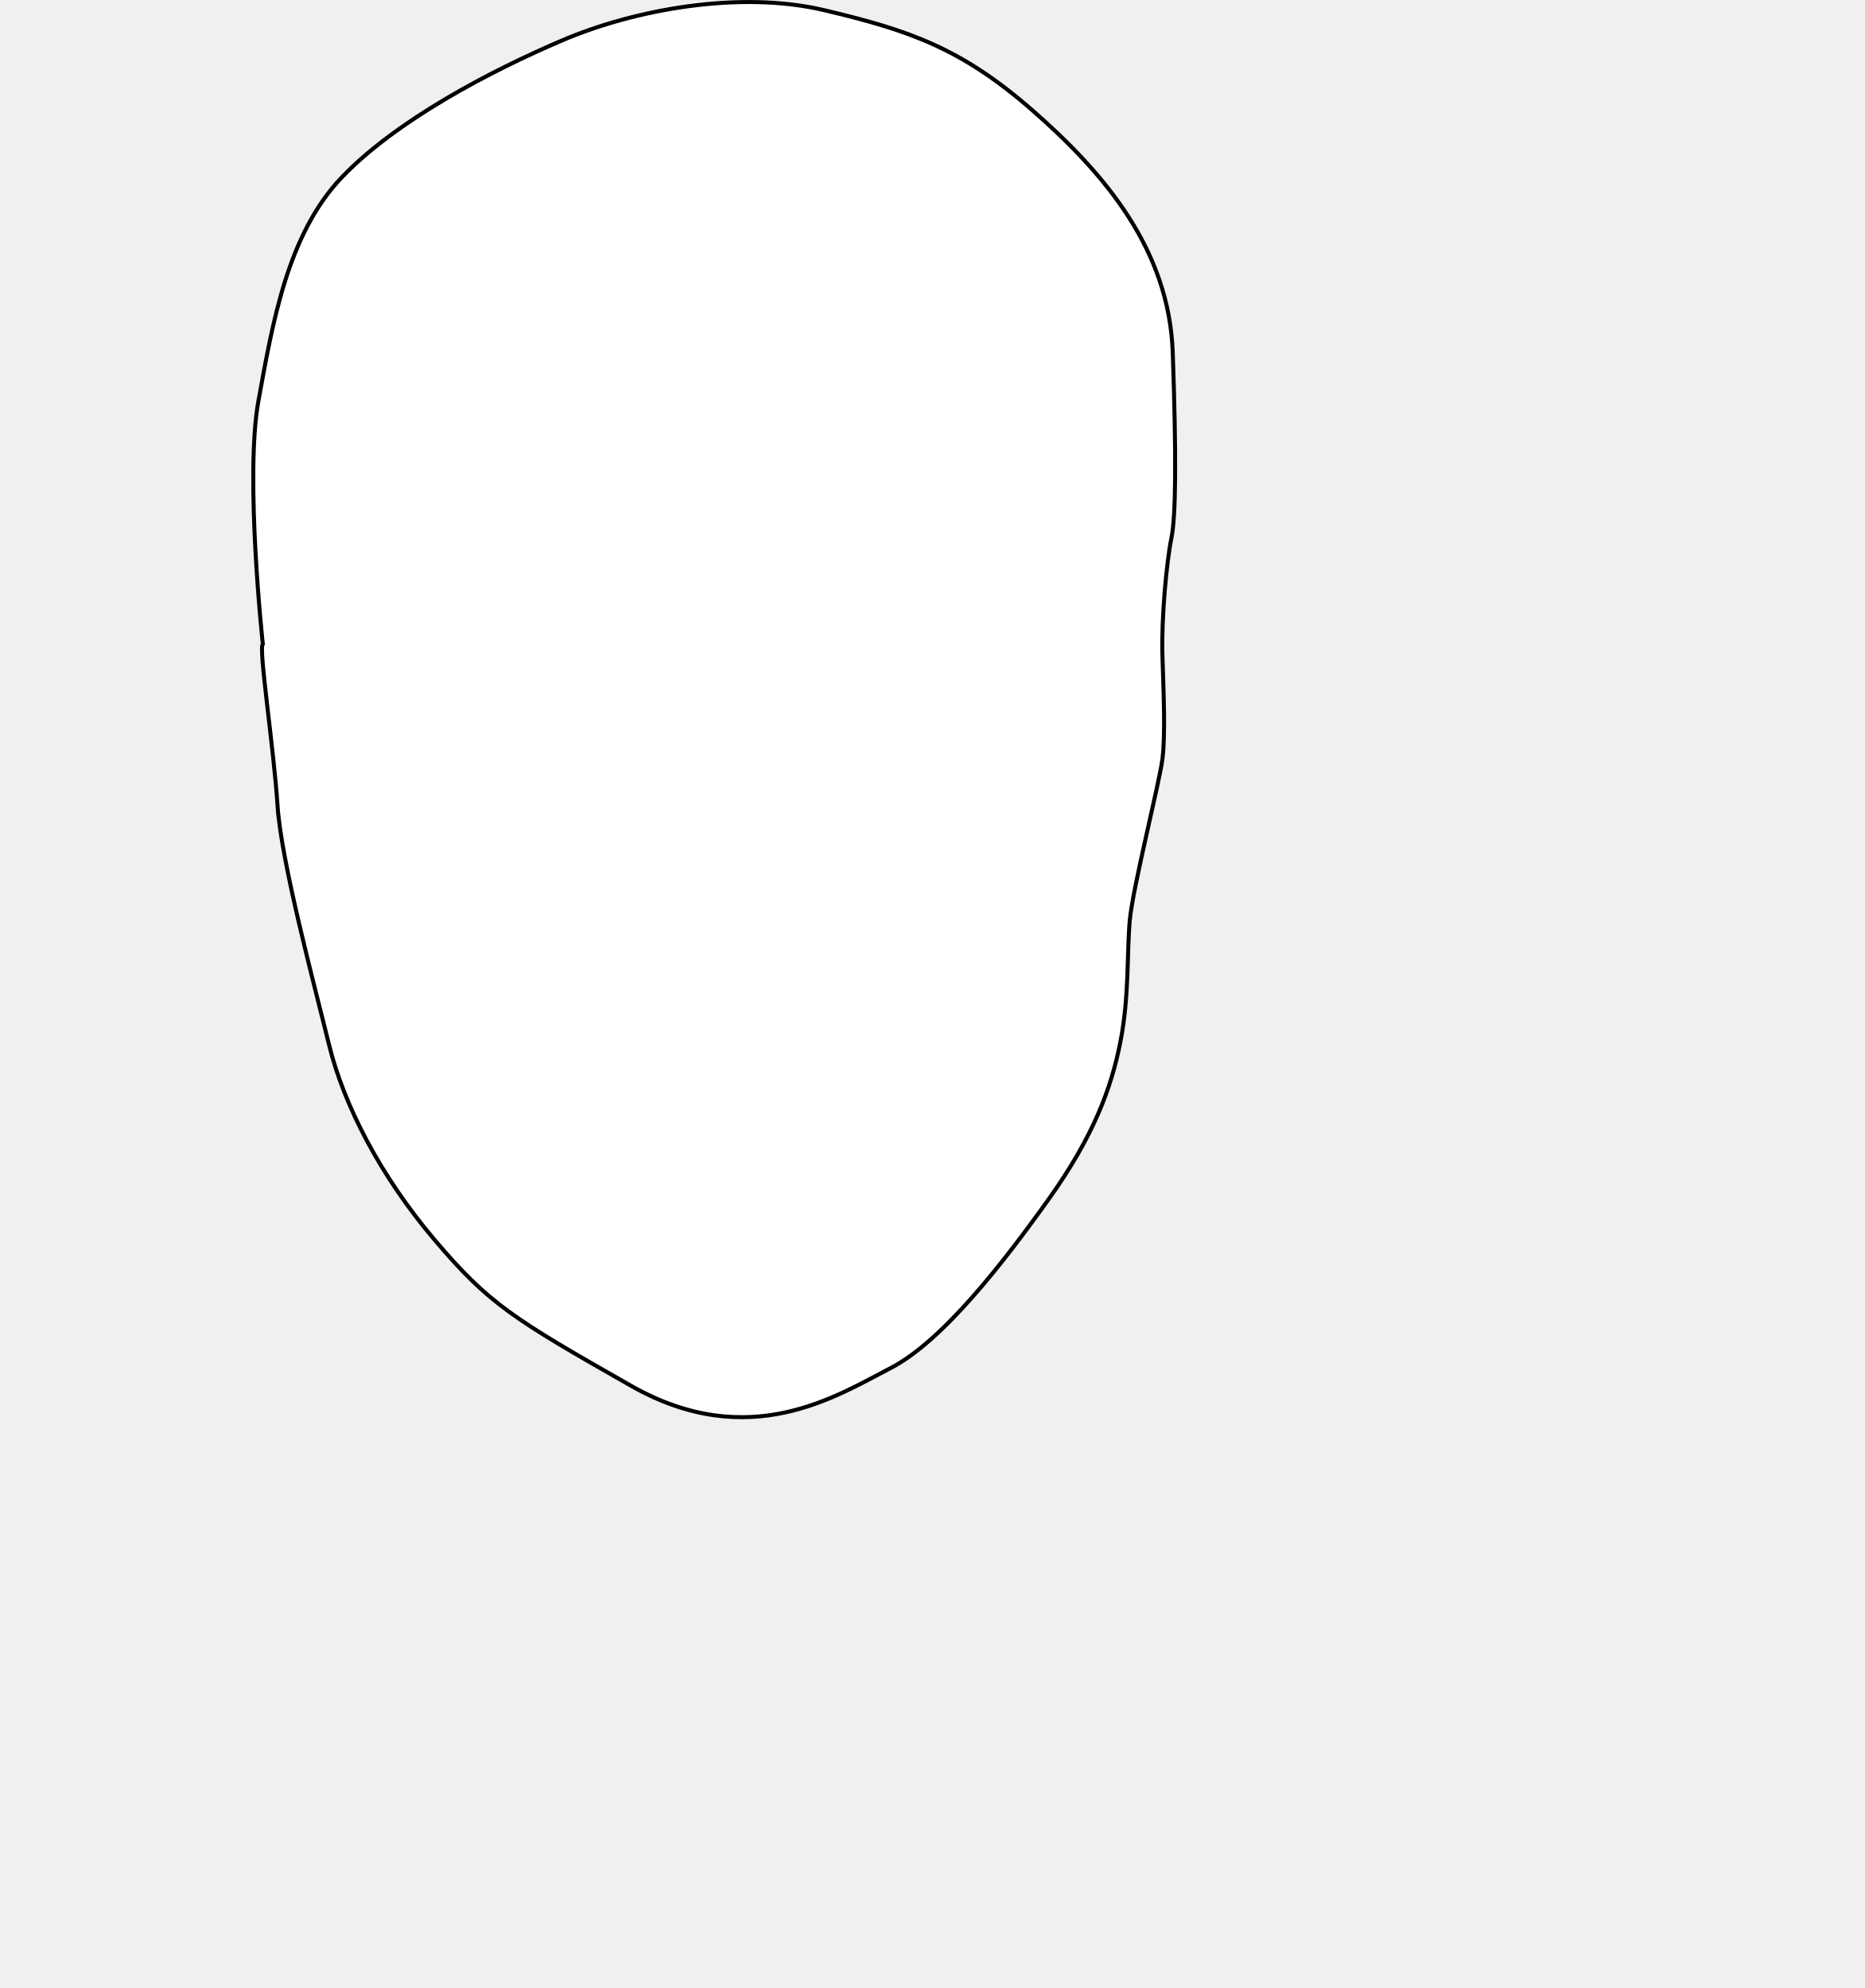
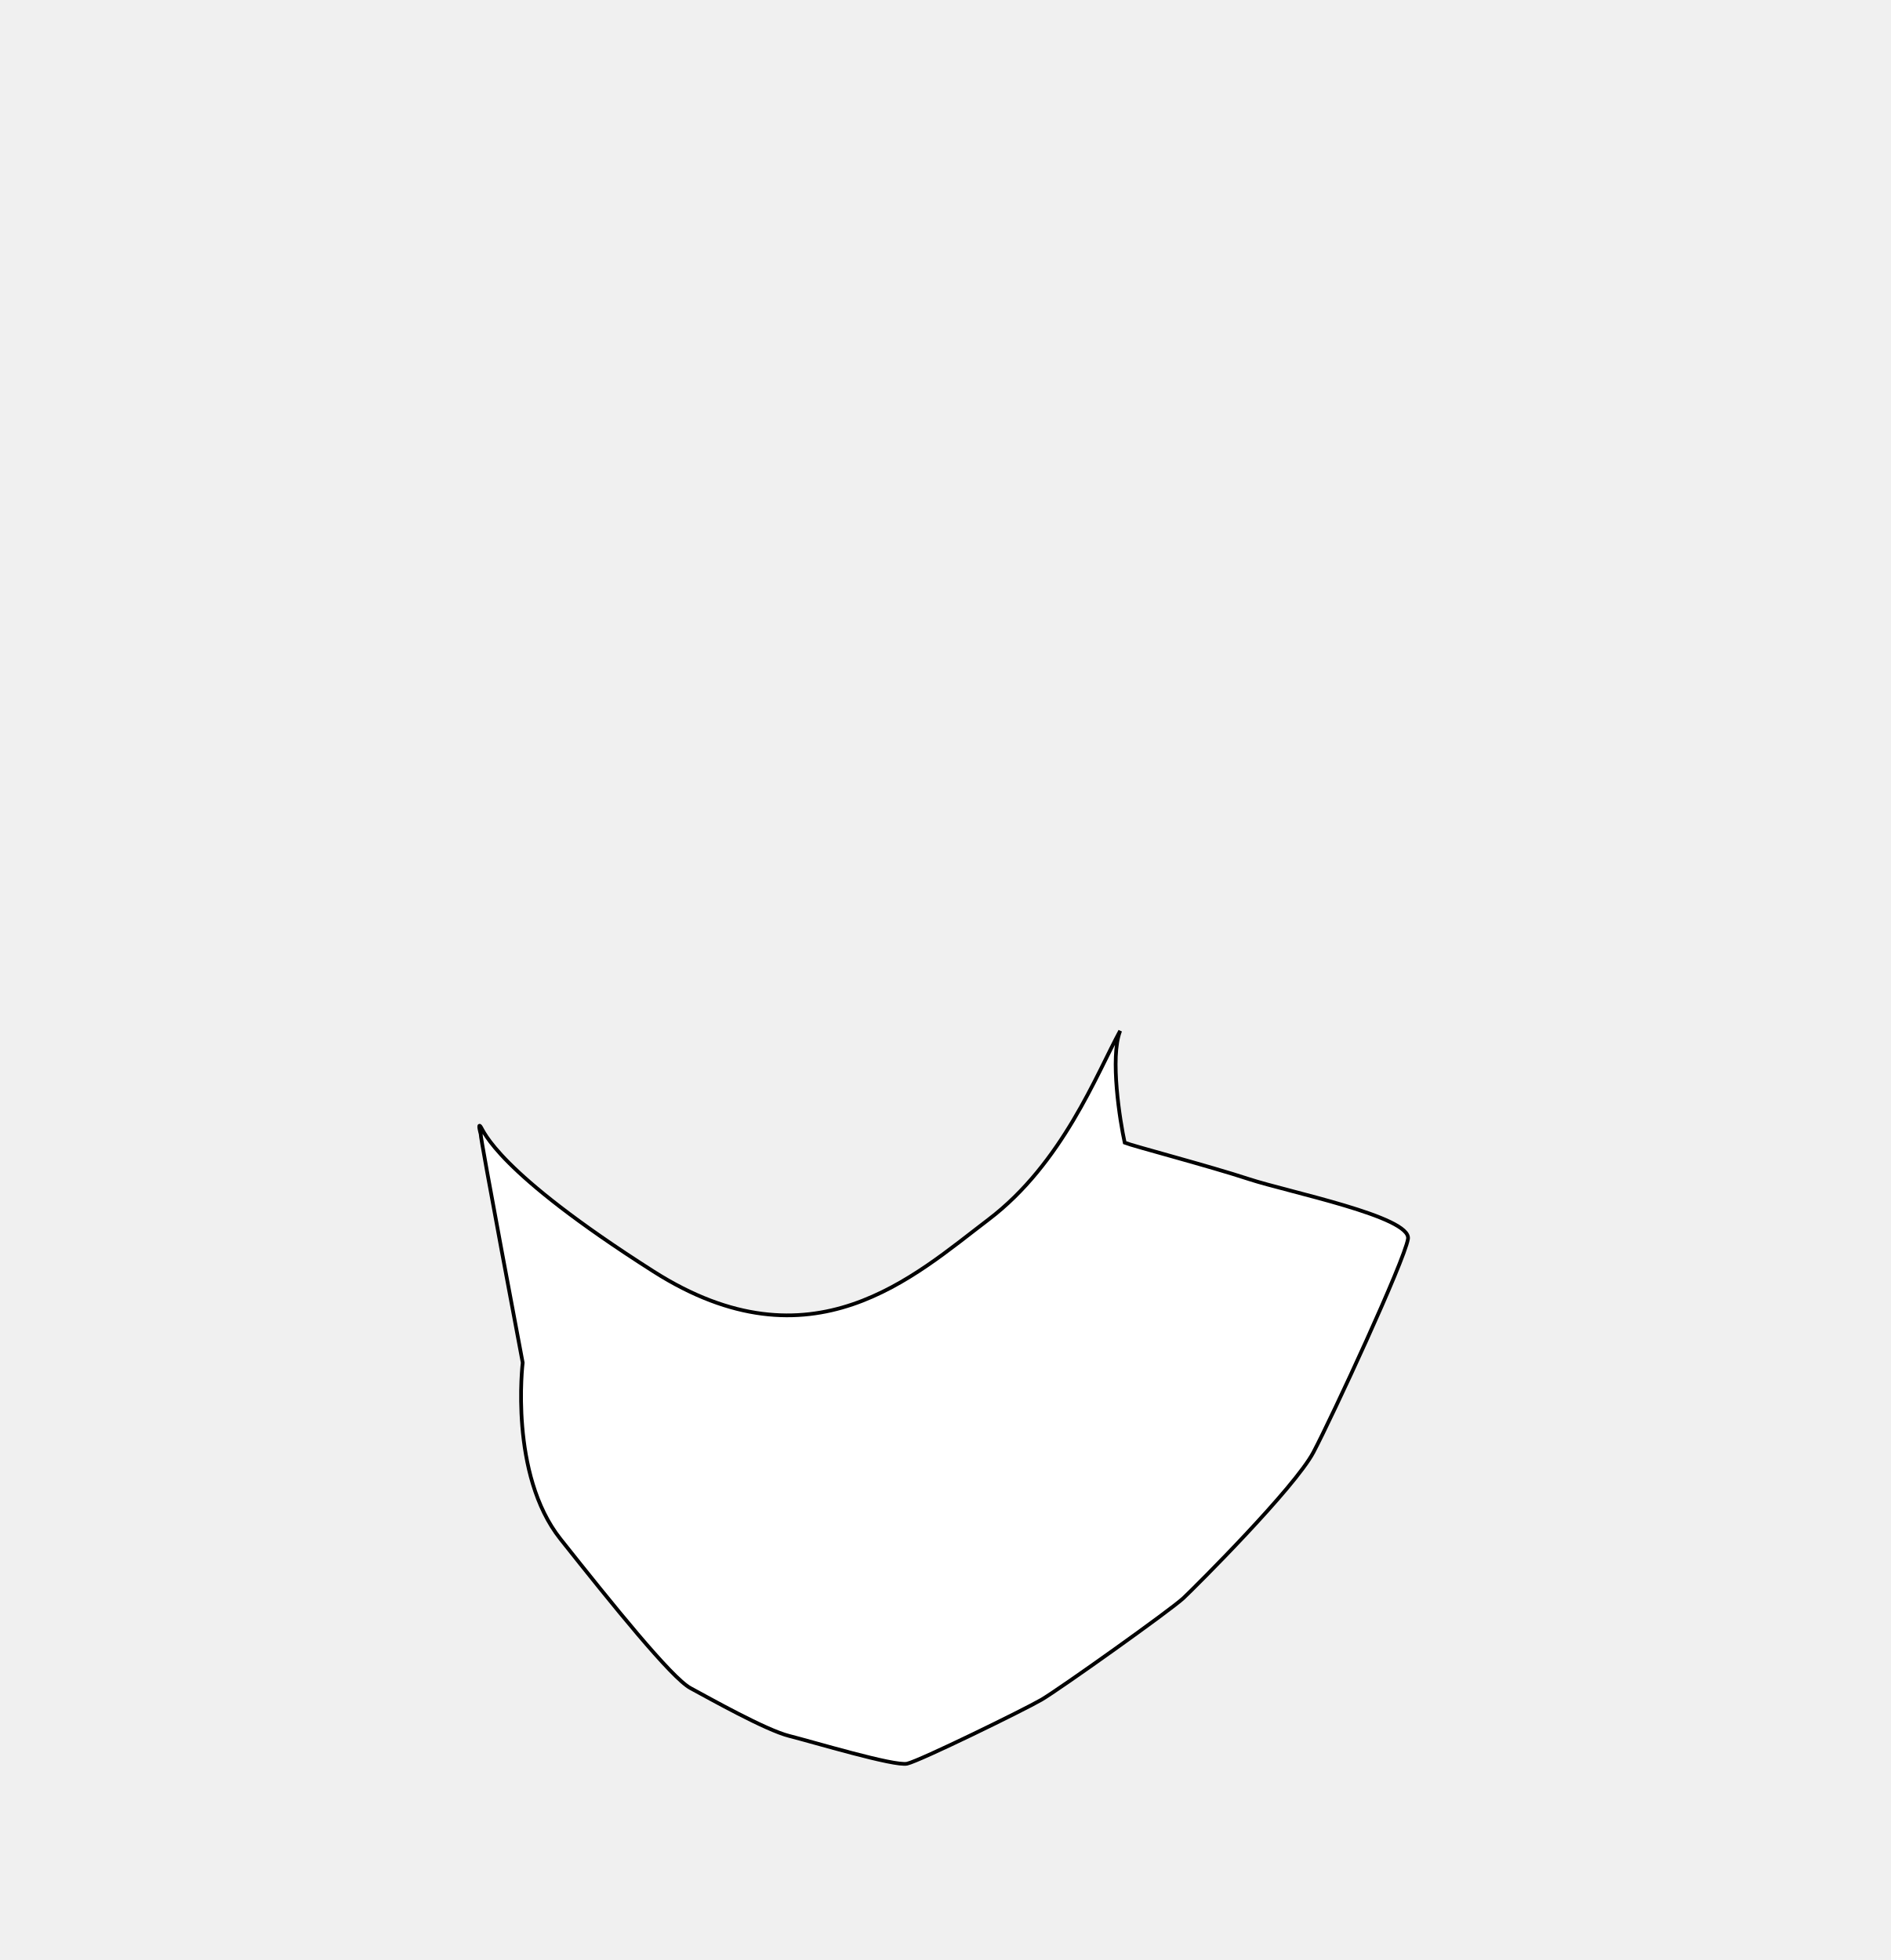
- <svg xmlns="http://www.w3.org/2000/svg" width="123.381mm" height="131.557mm" viewBox="0 0 123.381 131.557" version="1.1" id="svg8">
+ <svg xmlns="http://www.w3.org/2000/svg" width="134.56mm" height="139.473mm" viewBox="0 0 134.56 139.473" version="1.1" id="svg8">
  <defs id="defs2">
    </defs>
-   <g id="layer5" style="display:none" transform="translate(-90.97556,-49.85016)">
-     <path style="fill:#000000;stroke:#000000;stroke-width:0.265px;stroke-linecap:butt;stroke-linejoin:miter;stroke-opacity:1" d="m 119.629,136.011 c 0,0 -9.922,9.166 -23.529,11.339 -13.607,2.173 4.914,22.679 4.914,22.679 l 18.615,9.638 45.263,1.606 c 0,0 54.996,-32.695 48.853,-34.774 -6.142,-2.079 -29.388,-9.827 -29.388,-9.827 l -5.292,-1.134" id="path5031" />
+   <g id="layer1" style="display:none" transform="translate(6.803554)">
+     <circle style="fill:#cccccc;stroke-width:0.154" id="path76" cx="60.476" cy="72.193" r="67.28" />
+   </g>
+   <g id="g82" style="display:none" transform="translate(6.803554)">
+     <path id="circle80" style="fill:#000000;stroke-width:0.583" d="m 332.941,323.861 -224.643,1.787 c 0,0 -37.501,34.643 -88.93,42.857 -11.956,1.91 -17.536,8.068 -19.068,16.393 A 254.286,254.286 0 0 0 228.572,527.143 254.286,254.286 0 0 0 343.537,499.67 c 6.624,-3.729 13.408,-7.572 20.332,-11.51 A 254.286,254.286 0 0 0 462.996,371.377 C 415.655,353.024 352.941,328.148 352.941,328.148 Z" transform="scale(0.2645833)" />
+   </g>
+   <g id="layer5" style="display:inline" transform="translate(-84.172,-49.85016)">
    <path style="display:inline;fill:#ffffff;stroke:#000000;stroke-width:0.265px;stroke-linecap:butt;stroke-linejoin:miter;stroke-opacity:1" d="m 118.374,130.526 c -0.018,0.373 2.993,16.292 2.993,16.292 0,0 -0.975,7.935 2.691,12.553 3.666,4.618 7.902,9.882 9.244,10.603 1.342,0.721 5.346,2.983 7.031,3.406 1.685,0.423 7.487,2.174 8.391,1.972 0.904,-0.203 8.286,-3.813 9.554,-4.549 1.267,-0.736 9.228,-6.407 10.105,-7.233 0.877,-0.826 7.914,-7.842 9.254,-10.379 1.34,-2.537 6.464,-13.594 6.727,-15.179 0.263,-1.585 -8.521,-3.339 -11.326,-4.261 -2.804,-0.922 -8.236,-2.347 -8.832,-2.588 -0.335,-1.518 -1.066,-6.075 -0.322,-7.961 -1.663,3.045 -4.103,9.437 -9.377,13.436 -5.273,4 -12.576,10.848 -23.823,3.693 -11.247,-7.155 -12.089,-10.016 -12.312,-10.31 -0.223,-0.294 10e-4,0.503 10e-4,0.503 z" id="path3755" />
  </g>
-   <g id="layer15" style="display:none" transform="translate(-90.97556,-49.85016)">
+   <g id="layer15" style="display:none" transform="translate(-84.172,-49.85016)">
    <path style="display:inline;fill:#b3b3b3;stroke:none;stroke-width:0.265px;stroke-linecap:butt;stroke-linejoin:miter;stroke-opacity:1" d="m 118.374,130.526 c 0,0 8.582,10.837 9.283,14.102 0.701,3.265 2.223,10.114 7.542,11.439 5.319,1.325 12.501,0.462 14.746,-2.123 2.245,-2.585 6.46,-9.079 6.425,-12.288 -0.035,-3.208 4.041,-15.779 7.514,-18.453 -4.602,4.578 -16.083,34.743 -45.51,7.323 z" id="path3945" />
  </g>
-   <g id="layer3" style="display:inline" transform="translate(-90.97556,-49.85016)">
+   <g id="layer3" style="display:none" transform="translate(-84.172,-49.85016)">
    <path style="display:inline;fill:#ffffff;stroke:#000000;stroke-width:0.265px;stroke-linecap:butt;stroke-linejoin:miter;stroke-opacity:1" d="m 108.367,92.488 c 0,0 -1.206,-11.113 -0.291,-16.114 0.914,-5.001 1.884,-10.983 5.503,-14.776 3.619,-3.793 9.897,-7.076 14.65,-9.098 4.753,-2.023 11.699,-3.299 17.291,-1.974 5.592,1.325 9.057,2.502 13.792,6.647 4.735,4.145 9.024,9.181 9.261,16.025 0.237,6.844 0.212,10.815 -0.094,12.288 -0.306,1.472 -0.667,5.264 -0.589,7.75 0.077,2.487 0.2,5.224 0.002,6.824 -0.198,1.6 -1.969,8.529 -2.165,10.712 -0.196,2.184 -0.023,5.001 -0.624,8.051 -0.601,3.05 -1.784,6.24 -4.724,10.361 -2.94,4.121 -7.01,9.422 -10.511,11.22 -3.501,1.798 -9.316,5.598 -17.136,1.153 -7.82,-4.445 -9.41,-5.43 -12.995,-9.652 -3.585,-4.222 -6.004,-8.895 -6.993,-12.929 -0.989,-4.034 -3.169,-12.115 -3.407,-15.839 -0.238,-3.724 -1.276,-10.512 -0.971,-10.647 z" id="path3730-2" />
  </g>
-   <g id="layer16" style="display:none" transform="translate(-90.97556,-49.85016)">
+   <g id="layer16" style="display:none" transform="translate(-84.172,-49.85016)">
    <path style="display:inline;fill:#cccccc;stroke:none;stroke-width:0.265px;stroke-linecap:butt;stroke-linejoin:miter;stroke-opacity:1" d="m 109.253,100.424 c 6.217,12.976 3.979,13.429 11.628,14.322 7.649,0.893 10.44,-1.954 13.195,-2.966 2.755,-1.013 4.962,0.034 6.36,0.596 1.776,-0.336 3.011,-1.281 4.788,-0.58 1.778,0.701 4.292,0.539 7.25,1.821 1.622,2.217 4.413,2.06 6.783,2.064 0,0 2.819,-0.135 4.66,-4.752 1.842,-4.618 3.622,-9.767 3.622,-9.767 0,0 -2.206,17.544 -2.436,18.245 -0.23,0.701 -2.349,6.315 -2.665,6.791 -0.316,0.476 -7.123,9.911 -7.411,10.118 -0.288,0.208 -9.719,9.722 -18.253,7.032 -8.534,-2.69 -17.049,-11.548 -17.049,-11.548 0,0 -3.545,-3.802 -5.16,-7.946 -1.615,-4.144 -3.737,-12.178 -3.737,-12.178 0,0 -2.482,-17.614 -2.462,-19.187 0.02,-1.573 0.887,7.936 0.887,7.936 z" id="path3950" />
  </g>
-   <g id="layer10" style="display:none" transform="translate(-90.97556,-49.85016)">
+   <g id="layer10" style="display:none" transform="translate(-84.172,-49.85016)">
    <path style="display:inline;fill:#000000;fill-rule:nonzero;stroke:none;stroke-width:0.265px;stroke-linecap:butt;stroke-linejoin:miter;stroke-opacity:1" d="m 144.517,111.086 c 0,0 0.128,-0.021 0.592,-0.199 0.333,-0.128 0.824,-0.339 1.346,-0.638 0.533,-0.305 1.047,-0.673 1.468,-1.103 0.239,-0.244 0.431,-0.491 0.582,-0.739 0.198,-0.326 0.305,-0.625 0.363,-0.874 l -0.129,0.103 c 0,0 0.031,-0.035 0.091,-0.202 -0.524,1.462 -2.605,1.426 -3.078,-0.054 0.214,0.7 0.861,1.177 1.593,1.174 0.732,-0.003 1.375,-0.485 1.583,-1.187 0.037,-0.125 0.079,-0.32 0.081,-0.588 0.002,-0.274 -0.037,-0.598 -0.14,-0.976 -0.141,-0.517 -0.365,-1.001 -0.576,-1.409 0.209,0.404 0.418,0.907 0.525,1.421 0.079,0.379 0.09,0.698 0.059,0.955 -0.03,0.252 -0.096,0.42 -0.147,0.518 l 0.099,-0.067 c -0.06,0.136 -0.091,0.15 -0.091,0.15 -0.031,0.024 -0.075,0.026 -0.108,0.004 -0.006,0.033 -0.013,0.066 -0.021,0.099 -0.052,0.225 -0.143,0.5 -0.317,0.809 -0.133,0.235 -0.305,0.475 -0.524,0.718 -0.388,0.43 -0.87,0.809 -1.382,1.136 -0.499,0.318 -0.976,0.555 -1.298,0.703 -0.449,0.207 -0.572,0.247 -0.572,0.247 z" id="path3784" />
    <path style="display:inline;fill:#000000;fill-rule:nonzero;stroke:none;stroke-width:0.265px;stroke-linecap:butt;stroke-linejoin:miter;stroke-opacity:1" d="m 136.832,110.767 c 0,0 -0.134,-0.036 -0.594,-0.233 -0.327,-0.141 -0.802,-0.365 -1.26,-0.671 -0.224,-0.15 -0.439,-0.315 -0.631,-0.495 -0.202,-0.19 -0.369,-0.388 -0.498,-0.595 -0.145,-0.232 -0.233,-0.461 -0.275,-0.685 -0.056,-0.294 -0.029,-0.56 0.023,-0.782 l -0.129,0.103 c 0,0 0.013,-0.095 0.112,-0.42 l 0.101,-0.074 c 0.059,-0.222 0.16,-0.549 0.313,-0.896 0.156,-0.354 0.35,-0.693 0.584,-0.969 0.133,-0.156 0.269,-0.281 0.407,-0.378 0.182,-0.127 0.352,-0.195 0.494,-0.229 -0.142,0.034 -0.314,0.095 -0.504,0.214 -0.145,0.09 -0.291,0.208 -0.436,0.358 -0.257,0.265 -0.478,0.596 -0.664,0.946 -0.181,0.341 -0.313,0.666 -0.396,0.889 l 0.101,-0.074 c -0.099,0.294 -0.112,0.368 -0.112,0.368 0.046,-0.17 0.085,-0.341 0.117,-0.514 -0.113,0.192 -0.196,0.399 -0.246,0.616 -0.058,0.251 -0.082,0.557 -0.006,0.892 0.058,0.255 0.169,0.506 0.338,0.751 0.151,0.218 0.34,0.42 0.56,0.608 0.209,0.178 0.439,0.337 0.676,0.478 0.484,0.288 0.974,0.488 1.312,0.608 0.474,0.168 0.613,0.185 0.613,0.185 z" id="path3788" />
    <path style="display:inline;fill:#000000;stroke:#000000;stroke-width:0.265px;stroke-linecap:butt;stroke-linejoin:miter;stroke-opacity:1" d="m 143.303,108.891 c 0.795,-0.714 1.774,-1.069 2.212,-0.968 0.437,0.101 -0.083,0.781 -0.731,1.068 -0.648,0.287 -1.48,-0.099 -1.48,-0.099 z" id="path3816" />
    <path style="display:inline;fill:#000000;stroke:#000000;stroke-width:0.265px;stroke-linecap:butt;stroke-linejoin:miter;stroke-opacity:1" d="m 137.288,109.005 c -1.946,-1.758 -1.443,-1.836 -2.373,-1.905 -0.93,-0.069 0.143,0.954 0.924,1.353 0.781,0.398 1.448,0.553 1.448,0.553 z" id="path3818" />
    <path style="display:inline;fill:#000000;fill-rule:nonzero;stroke:none;stroke-width:0.265px;stroke-linecap:butt;stroke-linejoin:miter;stroke-opacity:1" d="m 144.724,95.908 c 0,0 0,0.132 0,0.132 l 0.132,-0.133 c 0.004,0.693 -0.015,-1.058 -0.019,-1.751 -0.006,-1.319 -0.002,-3.585 0.057,-6.101 0.052,-2.204 0.14,-4.363 0.278,-6.203 0.078,-1.042 0.167,-1.907 0.264,-2.616 0.056,-0.413 0.114,-0.761 0.171,-1.055 0.07,-0.361 0.139,-0.631 0.202,-0.836 -0.063,0.205 -0.133,0.474 -0.208,0.835 -0.06,0.293 -0.122,0.641 -0.184,1.054 -0.106,0.709 -0.206,1.573 -0.297,2.615 -0.162,1.843 -0.277,3.995 -0.358,6.203 -0.091,2.489 -0.13,4.812 -0.148,6.104 -0.019,1.342 -0.022,1.754 -0.022,1.754 l 0.132,-0.133 c 0,0 0,0.132 0,0.132 z" id="path3928" />
    <path style="display:inline;fill:#000000;fill-rule:nonzero;stroke:none;stroke-width:0.265px;stroke-linecap:butt;stroke-linejoin:miter;stroke-opacity:1" d="m 139.334,99.513 c 0,0 0.128,0.032 0.128,0.032 5e-5,-2.09e-4 0.079,-0.348 0.349,-1.54 0.258,-1.138 0.733,-3.246 1.234,-5.613 0.446,-2.109 0.878,-4.259 1.243,-6.272 0.498,-2.745 0.74,-4.506 0.871,-5.701 -0.129,1.174 -0.397,2.974 -0.923,5.692 -0.387,2.002 -0.848,4.157 -1.321,6.253 -0.541,2.398 -1.031,4.419 -1.322,5.59 -0.152,0.611 -0.541,2.139 -0.389,1.528 0,0 0.128,0.032 0.128,0.032 z" id="path3936" />
  </g>
-   <g id="layer13" style="display:none" transform="translate(-90.97556,-49.85016)">
+   <g id="layer13" style="display:none" transform="translate(-84.172,-49.85016)">
    <path style="display:inline;fill:#b3b3b3;stroke:none;stroke-width:0.265px;stroke-linecap:butt;stroke-linejoin:miter;stroke-opacity:1" d="m 148.216,90.653 c 0,0 0.68,-2.946 4.197,-3.686 3.517,-0.74 5.843,-0.736 8.623,2.136 2.78,2.872 -4.498,1.629 -4.498,1.629 0,0 -6.406,-1.867 -8.322,-0.079 z" id="path3917" />
    <path style="display:inline;fill:#ffffff;stroke:none;stroke-width:0.07;stroke-linecap:butt;stroke-linejoin:miter;stroke-miterlimit:4;stroke-dasharray:none;stroke-opacity:1" d="m 149.913,89.394 c 0,0 1.648,-3.777 6.795,-2.757 5.147,1.02 2.134,3.358 1.324,3.508 -0.81,0.15 -6.59,-0.229 -8.118,-0.751 z" id="path3851" />
    <path style="display:inline;fill:#cccccc;stroke:#000000;stroke-width:0.063;stroke-linecap:butt;stroke-linejoin:miter;stroke-miterlimit:4;stroke-dasharray:none;stroke-opacity:1" d="m 157.215,88.01 c 0,0 -0.283,1.855 -0.827,2.113 -0.545,0.258 -3.376,0.132 -3.753,-0.338 -0.376,-0.471 -0.979,-2.482 -0.501,-2.66 0.477,-0.178 4.761,-1.301 5.081,0.885 z" id="path3853" />
    <path style="display:inline;fill:none;stroke:none;stroke-width:0.265px;stroke-linecap:butt;stroke-linejoin:miter;stroke-opacity:1" d="m 155.129,87.594 c 0.503,0.552 0.68,1.151 0.15,1.344 -0.529,0.193 -0.79,0.375 -1.075,0.14 -0.285,-0.236 -0.699,-1.277 0.101,-1.383 0.8,-0.106 0.823,-0.101 0.823,-0.101 z" id="path3855" />
    <path style="display:inline;fill:none;stroke:none;stroke-width:0.265px;stroke-linecap:butt;stroke-linejoin:miter;stroke-opacity:1" d="m 153.19,89.062 c 0.367,-0.012 1.094,-0.329 1.158,-0.605 0.064,-0.276 -0.018,-0.974 -0.202,-1.016 -0.184,-0.043 -0.79,-0.255 -0.933,0.051 -0.143,0.306 -0.411,1.045 -0.117,1.452 0.294,0.407 0.094,0.119 0.094,0.119 z" id="path3857" />
    <circle style="display:inline;fill:#000000;stroke:none;stroke-width:0.065;stroke-miterlimit:4;stroke-dasharray:none;stroke-dashoffset:0" id="path4761-8" cx="170.184" cy="51.304" r="1.121" transform="rotate(13)" />
    <ellipse style="display:inline;fill:#ffffff;stroke:none;stroke-width:0.065;stroke-miterlimit:4;stroke-dasharray:none;stroke-dashoffset:0" id="path4778" cx="169.475" cy="51.368" rx="0.626" ry="0.449" transform="rotate(13)" />
    <path style="display:inline;fill:#000000;fill-rule:nonzero;stroke:none;stroke-width:0.265px;stroke-linecap:butt;stroke-linejoin:miter;stroke-opacity:1" d="m 149.487,86.655 c 0,0 0.219,-0.169 1.163,-0.576 0.676,-0.291 1.709,-0.669 2.934,-0.867 1.253,-0.202 2.579,-0.196 3.893,0.156 0.743,0.199 1.428,0.494 2.059,0.866 0.83,0.489 1.496,1.07 2.016,1.606 0,0 0.095,-0.092 0.095,-0.092 0,0 0.095,-0.092 0.095,-0.092 -0.532,-0.549 -1.222,-1.141 -2.083,-1.634 -0.654,-0.375 -1.364,-0.668 -2.129,-0.859 -1.353,-0.338 -2.707,-0.315 -3.969,-0.081 -1.234,0.228 -2.264,0.637 -2.933,0.95 -0.934,0.438 -1.141,0.624 -1.141,0.624 z" id="path3906" />
  </g>
-   <g id="layer7" style="display:none" transform="translate(-90.97556,-49.85016)">
+   <g id="layer7" style="display:none" transform="translate(-84.172,-49.85016)">
    <path style="display:inline;fill:#ffffff;stroke:none;stroke-width:0.265;stroke-linecap:butt;stroke-linejoin:miter;stroke-miterlimit:4;stroke-dasharray:none;stroke-opacity:1" d="m 128.494,120.553 c 0,0 1.202,0.14 1.843,-0.26 0.641,-0.401 4.097,-2.003 6.01,-1.973 1.913,0.03 3.531,0.747 4.507,0.081 0.977,-0.666 3.06,-1.076 3.977,-0.591 0.916,0.486 4.818,2.004 5.579,2.865 -0.391,0.801 -1.563,1.422 -1.668,1.878 -0.105,0.456 -5.414,3.55 -8.98,3.55 -3.566,-3.3e-4 -8.298,-2.67 -9.3,-4.273 -1.001,-1.603 -1.968,-1.277 -1.968,-1.277 z" id="path3761" />
    <path style="display:inline;fill:none;stroke:#000000;stroke-width:0.165;stroke-linecap:butt;stroke-linejoin:miter;stroke-miterlimit:4;stroke-dasharray:none;stroke-opacity:1" d="m 128.494,120.553 c 0,0 8.774,-0.134 9.616,0.231 0.841,0.366 3.31,0.216 3.31,0.216 l 3.098,-0.348 5.892,0.023" id="path3820" />
  </g>
-   <g id="layer11" style="display:none" transform="translate(-90.97556,-49.85016)">
+   <g id="layer11" style="display:none" transform="translate(-84.172,-49.85016)">
    <path style="display:inline;fill:#b3b3b3;stroke:none;stroke-width:0.265px;stroke-linecap:butt;stroke-linejoin:miter;stroke-opacity:1" d="m 119.036,89.347 c 0,0 3.202,-2.316 3.892,-2.787 0.691,-0.471 3.442,-1.678 5.833,-0.06 2.39,1.619 5.322,3.411 4.603,3.584 -0.719,0.173 -2.128,-0.443 -3.591,-0.199 -1.463,0.244 -4.986,1.225 -8.195,-7.71e-4 -3.208,-1.226 -2.543,-0.539 -2.543,-0.539 z" id="path3915" />
    <path style="display:inline;fill:#ffffff;stroke:none;stroke-width:0.065;stroke-linecap:butt;stroke-linejoin:miter;stroke-miterlimit:4;stroke-dasharray:none;stroke-opacity:1" d="m 121.449,89.396 c 0,0 1.137,-3.035 2.971,-3.314 1.834,-0.28 2.929,-0.294 4.329,0.466 1.401,0.76 0.349,1.22 2.132,1.583 -1.679,0.97 -2.748,2.032 -4.071,2.091 -1.323,0.058 -4.51,-0.314 -5.361,-0.826 z" id="path3839" />
    <path style="display:inline;fill:none;stroke:none;stroke-width:0.265px;stroke-linecap:butt;stroke-linejoin:miter;stroke-opacity:1" d="m 126.419,86.979 c 0.459,0.639 0.621,0.774 0.338,1.266 -0.283,0.492 -0.668,0.791 -0.894,0.618 -0.227,-0.174 -1.253,-1.817 -0.673,-2.022 0.581,-0.205 1.229,0.138 1.229,0.138 z" id="path3859" />
    <path style="display:inline;fill:#cccccc;stroke:#000000;stroke-width:0.065;stroke-linecap:butt;stroke-linejoin:miter;stroke-miterlimit:4;stroke-dasharray:none;stroke-opacity:1" d="m 123.377,87.659 c 0,0 -0.524,1.115 0.694,1.615 1.218,0.499 3.175,0.636 3.564,0.314 0.39,-0.322 1.025,-0.976 0.877,-2.222 -0.149,-1.247 -4.145,-2.63 -5.135,0.293 z" id="path3845" />
    <path style="display:inline;fill:none;stroke:none;stroke-width:0.265;stroke-linecap:butt;stroke-linejoin:miter;stroke-miterlimit:4;stroke-dasharray:none;stroke-dashoffset:0;stroke-opacity:1" d="m 125.191,86.841 c 1.009,0.669 1.2,0.786 0.761,1.218 -0.439,0.432 -1.293,0.768 -1.542,0.589 -0.25,-0.179 -0.549,-1.824 0.781,-1.808 z" id="path3847" />
    <path style="display:inline;fill:none;stroke:none;stroke-width:0.017" d="m 125.909,88.705 c -0.033,-0.036 -0.093,-0.11 -0.132,-0.165 l -0.071,-0.1 0.126,-0.097 c 0.382,-0.295 0.523,-0.518 0.465,-0.741 -0.038,-0.146 -0.239,-0.346 -0.587,-0.581 -0.128,-0.087 -0.141,-0.099 -0.104,-0.105 0.067,-0.01 0.473,0.075 0.601,0.126 0.115,0.046 0.118,0.049 0.241,0.219 0.173,0.24 0.274,0.411 0.298,0.504 0.029,0.113 -0.023,0.273 -0.155,0.481 -0.12,0.19 -0.19,0.275 -0.317,0.388 -0.088,0.079 -0.239,0.153 -0.286,0.142 -0.01,-0.002 -0.046,-0.034 -0.079,-0.069 z" id="path3877" />
    <path style="display:inline;fill:none;stroke-width:0.017" d="m 125.481,88.037 c -0.201,-0.381 -0.33,-0.767 -0.311,-0.932 0.005,-0.043 0.013,-0.076 0.018,-0.075 0.027,0.006 0.332,0.209 0.488,0.323 0.223,0.164 0.34,0.28 0.341,0.338 7.3e-4,0.024 -0.015,0.067 -0.033,0.098 -0.039,0.064 -0.308,0.321 -0.379,0.362 l -0.049,0.028 z" id="path3885" />
    <path style="display:inline;fill:none;stroke:none;stroke-width:0.017" d="m 124.457,88.475 c -0.112,-0.196 -0.154,-0.606 -0.09,-0.881 0.063,-0.272 0.194,-0.44 0.423,-0.542 l 0.098,-0.044 -0.007,0.088 c -0.021,0.247 0.115,0.658 0.376,1.145 l 0.055,0.102 -0.152,0.066 c -0.247,0.108 -0.417,0.148 -0.609,0.145 -0.042,-5.59e-4 -0.056,-0.013 -0.093,-0.079 z" id="path3881" />
    <circle style="display:inline;fill:#000000;stroke:none;stroke-width:0.065;stroke-miterlimit:4;stroke-dasharray:none;stroke-dashoffset:0" id="path4761" cx="142.292" cy="57.336" r="1.121" transform="rotate(13)" />
    <ellipse style="display:inline;fill:#ffffff;stroke:none;stroke-width:0.065;stroke-miterlimit:4;stroke-dasharray:none;stroke-dashoffset:0" id="path4778-3" cx="141.777" cy="57.068" rx="0.626" ry="0.449" transform="rotate(13)" />
    <path style="display:inline;fill:#000000;fill-rule:nonzero;stroke:none;stroke-width:0.265px;stroke-linecap:butt;stroke-linejoin:miter;stroke-opacity:1" d="m 134.758,89.563 c 0,0 -0.082,-0.368 -0.827,-1.421 -0.53,-0.75 -1.415,-1.788 -2.713,-2.607 -0.635,-0.401 -1.356,-0.739 -2.166,-0.972 -0.852,-0.244 -1.77,-0.36 -2.755,-0.329 -1.107,0.036 -2.236,0.257 -3.37,0.631 -1.491,0.492 -2.865,1.205 -4.008,1.903 0,0 0.069,0.113 0.069,0.113 0,0 0.069,0.113 0.069,0.113 1.132,-0.691 2.483,-1.4 3.948,-1.895 1.113,-0.376 2.217,-0.604 3.301,-0.652 0.963,-0.043 1.863,0.058 2.701,0.283 0.797,0.215 1.51,0.534 2.143,0.917 1.295,0.783 2.194,1.791 2.741,2.525 0.767,1.029 0.869,1.39 0.869,1.39 z" id="path3902" />
  </g>
-   <g id="layer2" style="display:none" transform="translate(-90.97556,-49.85016)">
+   <g id="layer2" style="display:none" transform="translate(-84.172,-49.85016)">
    <path style="display:inline;fill:#ffffff;stroke:#000000;stroke-width:0.265px;stroke-linecap:butt;stroke-linejoin:miter;stroke-opacity:1" d="m 106.894,112.535 c 0,0 3.989,3.2 4.28,0.891 -0.511,-2.93 -1.54,-8.138 -1.722,-9.974 -0.182,-1.836 -0.804,-9.78 -1.085,-10.963 -0.54,0.042 -2.471,-1.568 -3.452,-1.625 -0.981,-0.057 -1.907,1.645 -2.006,2.81 -0.099,1.165 0.478,4.862 0.679,5.563 0.189,0.65 0.554,2.116 0.35,4.154 -0.204,2.038 0.503,2.759 1.005,4.257 0.503,1.498 1.177,4.248 1.951,4.887 z" id="path3749" />
  </g>
-   <g id="layer4" style="display:none" transform="translate(-90.97556,-49.85016)">
+   <g id="layer4" style="display:none" transform="translate(-84.172,-49.85016)">
    <path style="display:inline;fill:#ffffff;stroke:#000000;stroke-width:0.265px;stroke-linecap:butt;stroke-linejoin:miter;stroke-opacity:1" d="m 167.919,91.768 c 0,0 0.706,0.506 1.365,0.178 0.659,-0.328 2.687,0.689 2.99,2.645 0.303,1.956 -0.338,1.911 -0.376,2.965 -0.038,1.054 -0.874,1.41 -1.172,1.958 -0.298,0.548 -0.729,2.266 -0.323,3.183 0.406,0.917 0.005,3.841 -0.511,4.442 -0.516,0.601 -1.059,2.361 -1.187,3.36 -0.128,0.999 -1.485,3.909 -2.923,4.194 -0.16,-2.574 0.567,-7.652 0.795,-8.491 0.228,-0.839 1.756,-7.309 1.508,-8.909 -0.248,-1.6 -0.303,-5.076 -0.165,-5.524 z" id="path3752" />
  </g>
-   <g id="layer8" style="display:none" transform="translate(-90.97556,-49.85016)">
+   <g id="layer8" style="display:none" transform="translate(-84.172,-49.85016)">
    <path style="fill:#999999;stroke:none;stroke-width:0.265px;stroke-linecap:butt;stroke-linejoin:miter;stroke-opacity:1" d="m 135.836,82.316 c 0,0 -8.301,-0.171 -9.841,-1.06 -1.54,-0.889 -11.587,0.622 -11.552,3.2 -0.35,-1.002 -0.095,-2.107 0.935,-3.421 1.031,-1.314 5.794,-4.093 7.409,-4.157 1.615,-0.064 6.835,0.851 8.588,0.819 1.753,-0.032 4.012,0.053 5.188,2.313 1.176,2.259 -0.726,2.305 -0.726,2.305 z" id="path3764" />
  </g>
-   <g id="layer9" style="display:none" transform="translate(-90.97556,-49.85016)">
+   <g id="layer9" style="display:none" transform="translate(-84.172,-49.85016)">
    <path style="display:inline;fill:#999999;stroke:none;stroke-width:0.265px;stroke-linecap:butt;stroke-linejoin:miter;stroke-opacity:1" d="m 148.633,82.926 c 0,0 6.992,-1.917 9.651,-1.406 2.659,0.511 5.972,1.31 6.543,2.848 0.571,1.538 1.084,2.136 1.294,3.008 0.546,-1.177 -0.125,-5.549 -0.125,-5.549 0,0 -2.659,-3.185 -5.674,-4.087 -3.015,-0.902 -10.234,1.409 -12.142,1.654 -1.908,0.245 -1.913,2.644 -1.428,3.065 0.486,0.421 1.881,0.468 1.881,0.468 z" id="path3767" />
  </g>
</svg>
